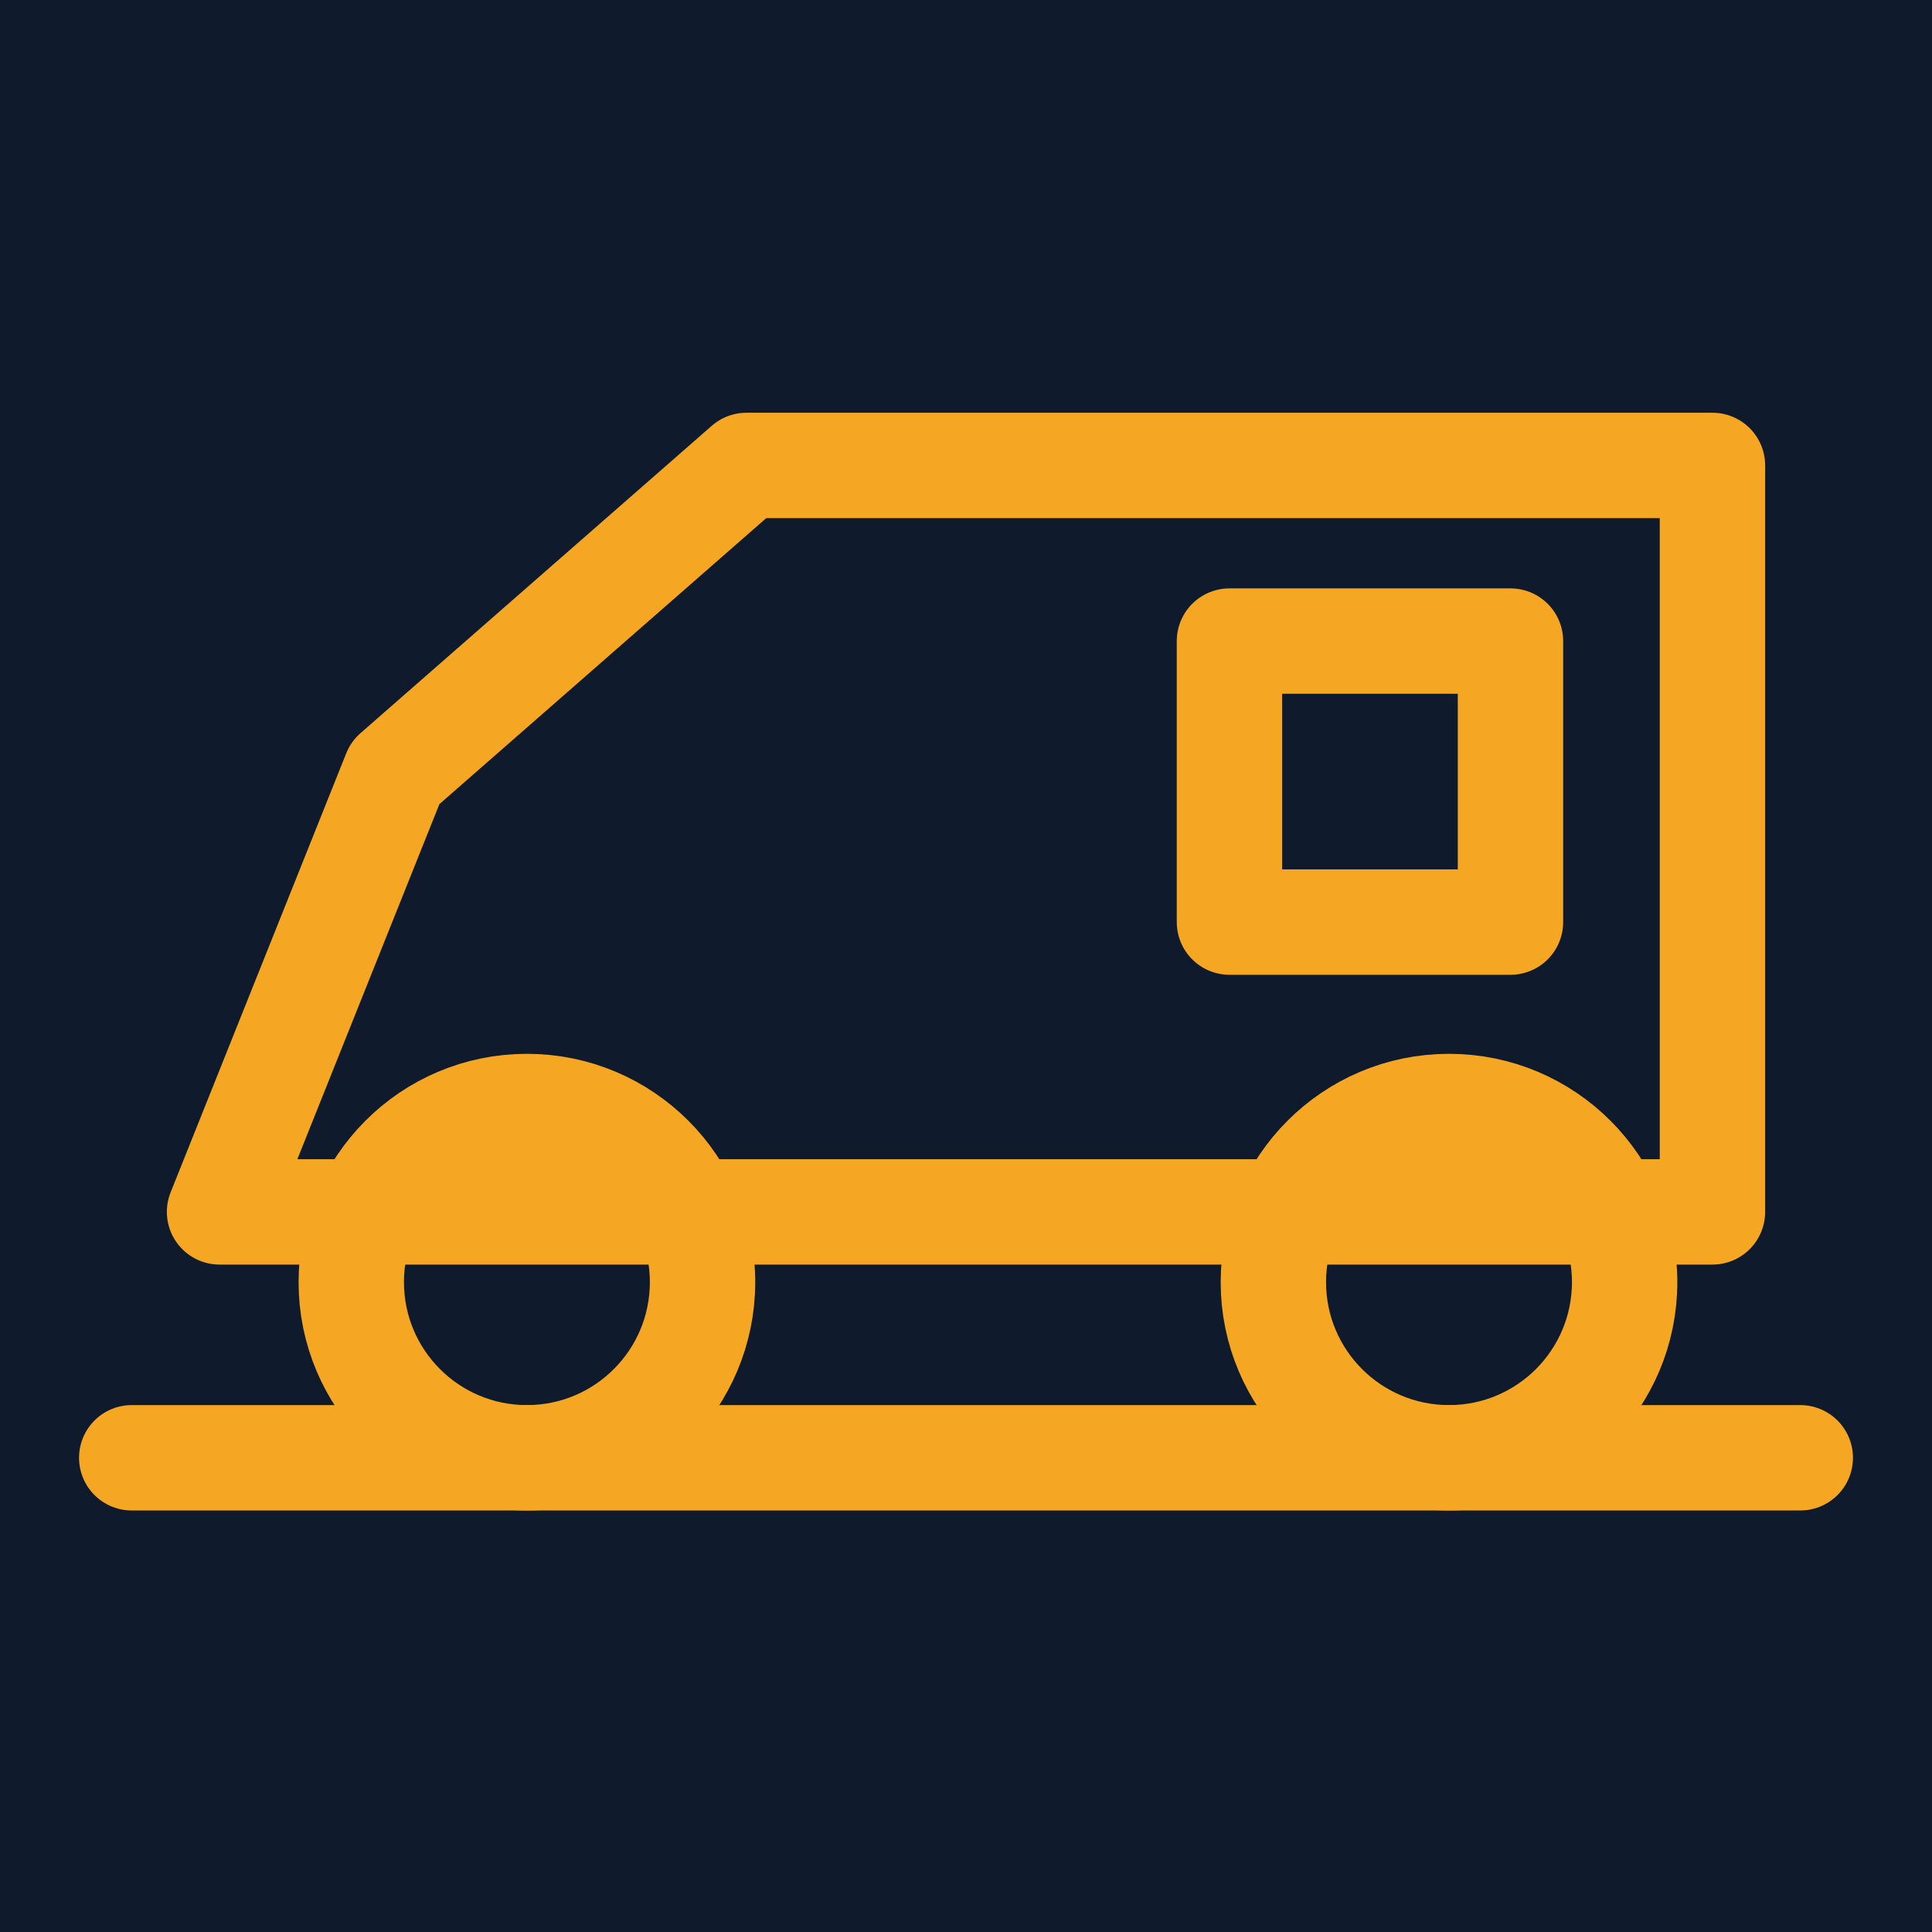
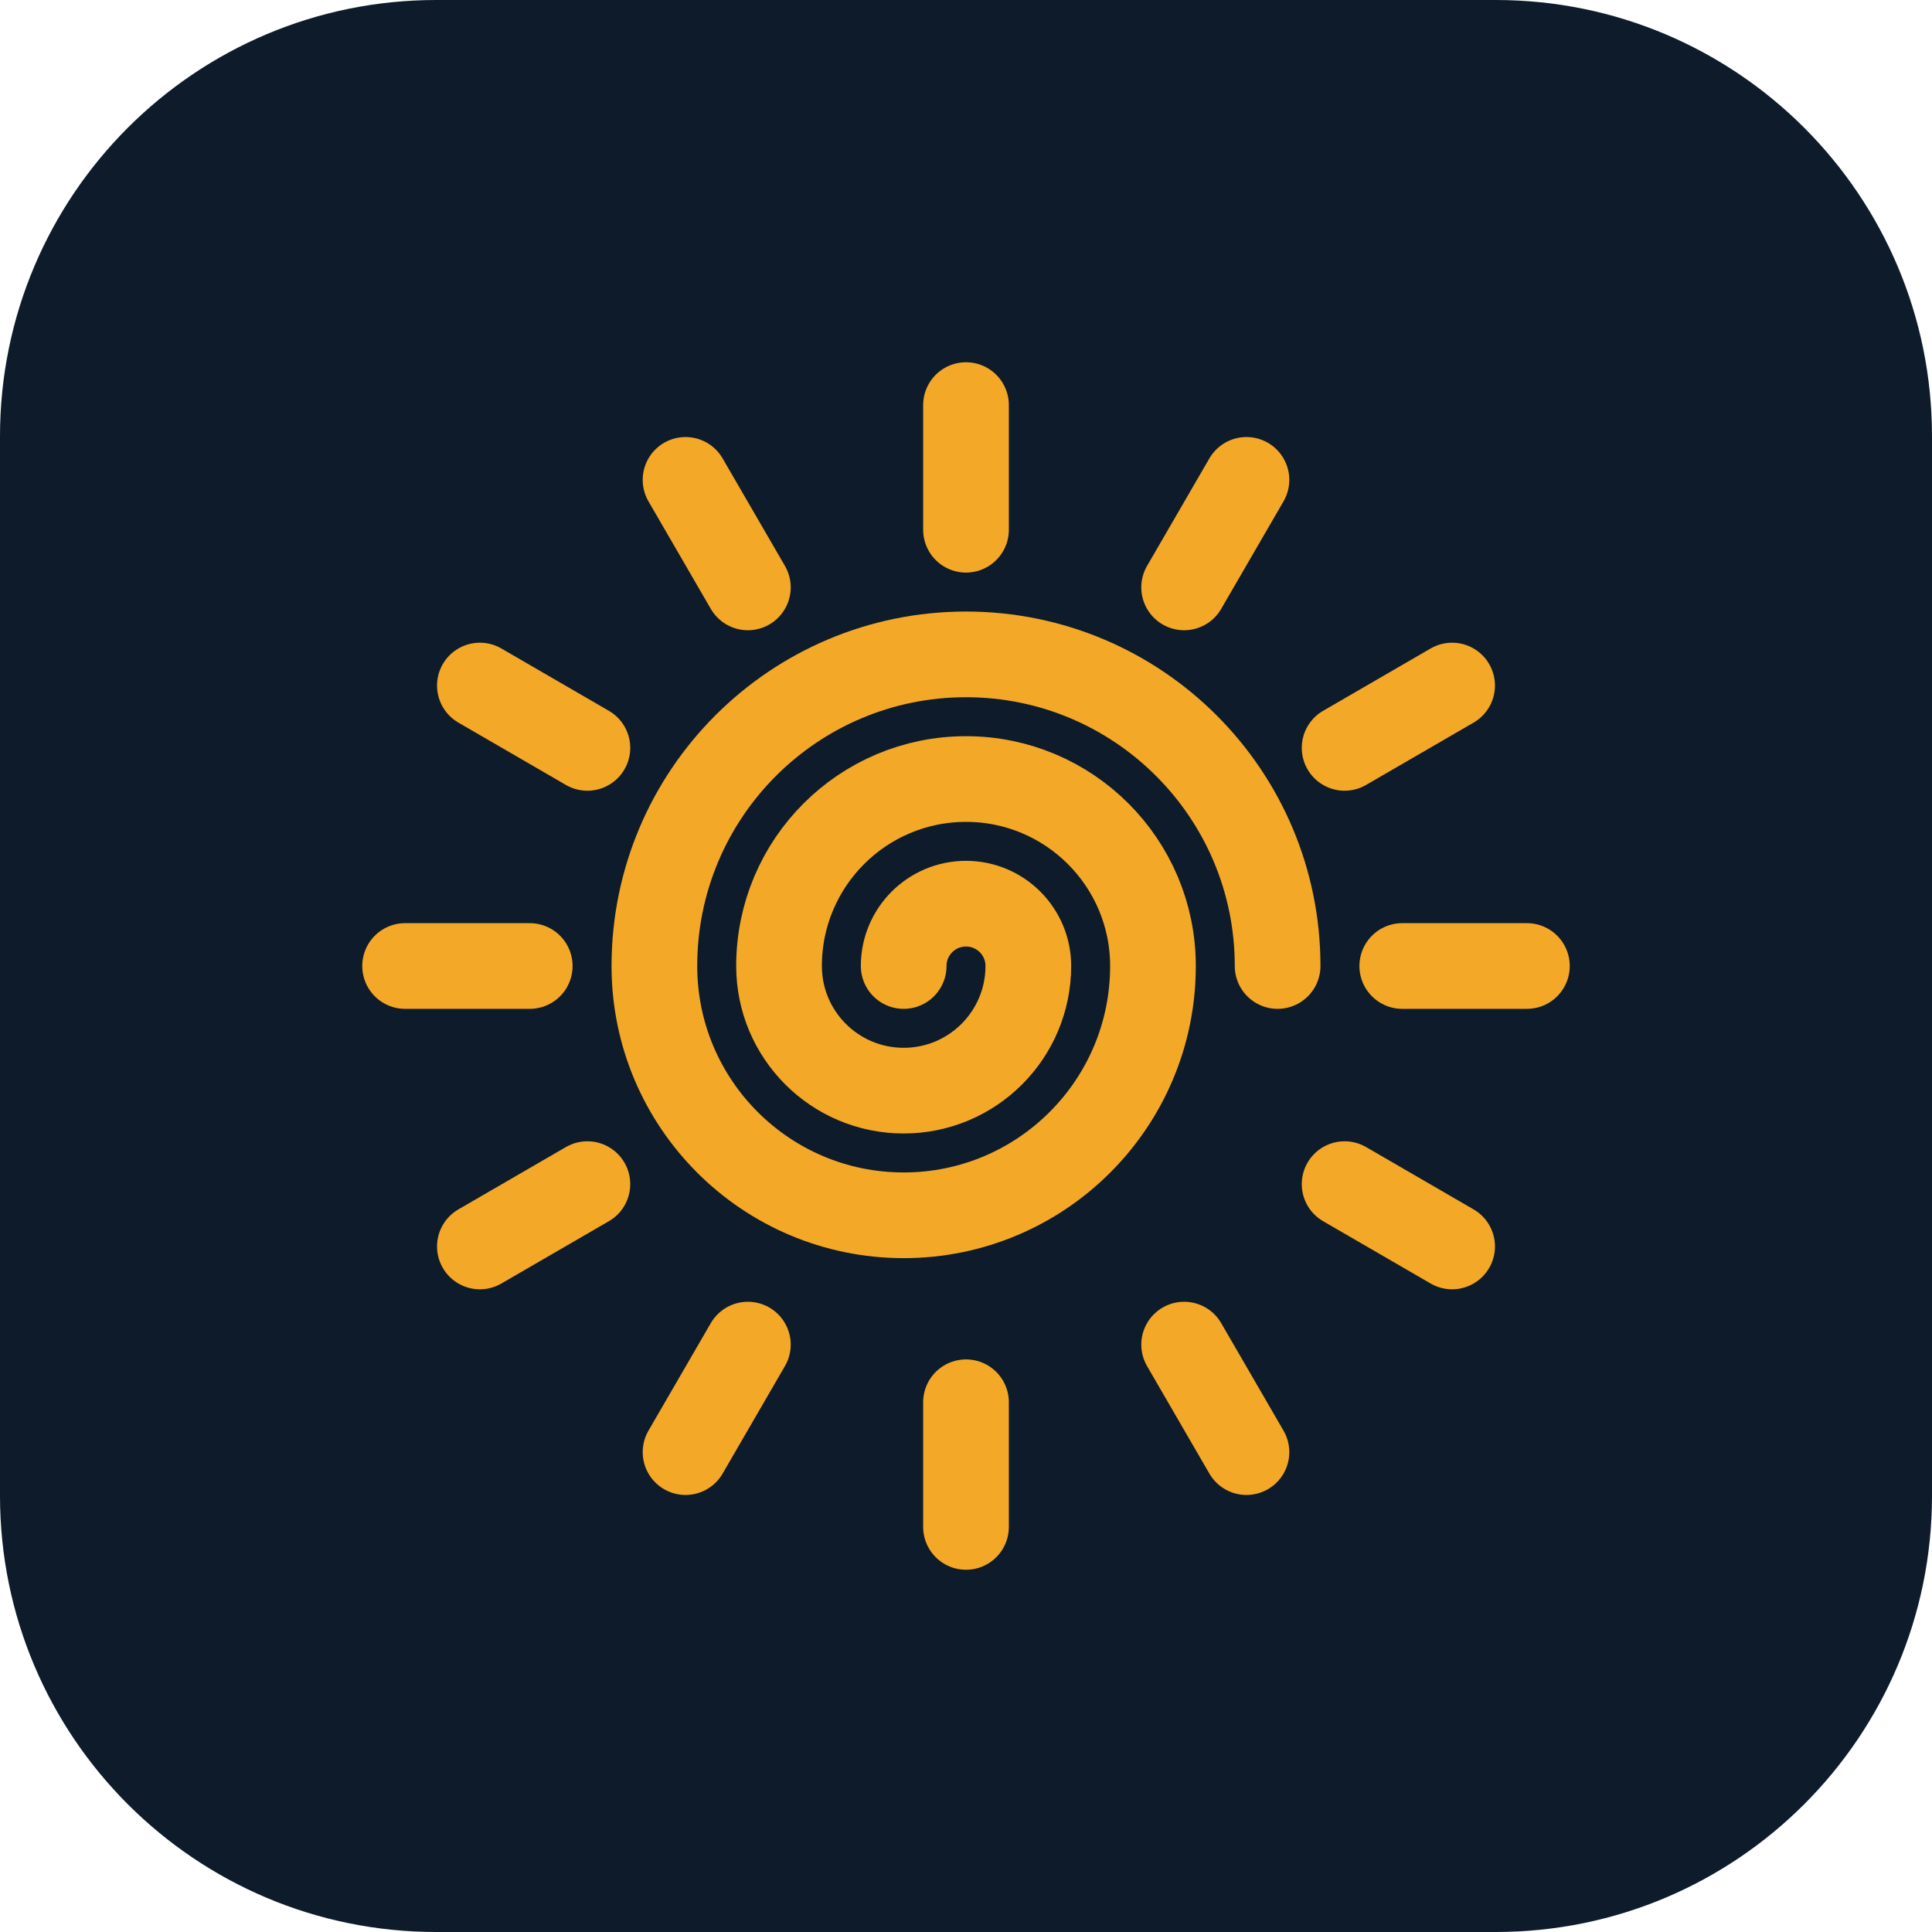
- <svg xmlns="http://www.w3.org/2000/svg" viewBox="0 0 220 220" width="220" height="220">
-   <rect width="220" height="220" fill="#0f1b2d" />
-   <g fill="none" stroke="#f5a623" stroke-width="12" stroke-linejoin="round" stroke-linecap="round">
-     <path d="M85,53 L195,53 L195,138 L25,138 L45,88 Z" />
-     <rect x="140" y="73" width="32" height="32" />
-     <circle cx="60" cy="146" r="20" />
-     <circle cx="165" cy="146" r="20" />
-     <line x1="15" y1="166" x2="205" y2="166" />
+ <svg xmlns="http://www.w3.org/2000/svg" viewBox="0 0 124 124">
+   <rect width="124" height="124" rx="28" fill="#0d1b2a" />
+   <g transform="translate(0 2)" fill="none" stroke="#f4a827" stroke-width="5.5" stroke-linecap="round">
+     <path d="M58 60a4 4 0 0 1 8 0a8 8 0 0 1-16 0a12 12 0 0 1 24 0a16 16 0 0 1-32 0a20 20 0 0 1 40 0" />
+     <path d="M90 60h8M86.3 74l6.9 4M76 84.3l4 6.9M62 88v8M48 84.3l-4 6.9M37.7 74l-6.9 4M34 60h-8M37.7 46l-6.9-4M48 35.7l-4-6.9M62 32v-8M76 35.7l4-6.9M86.3 46l6.9-4" />
  </g>
</svg>
